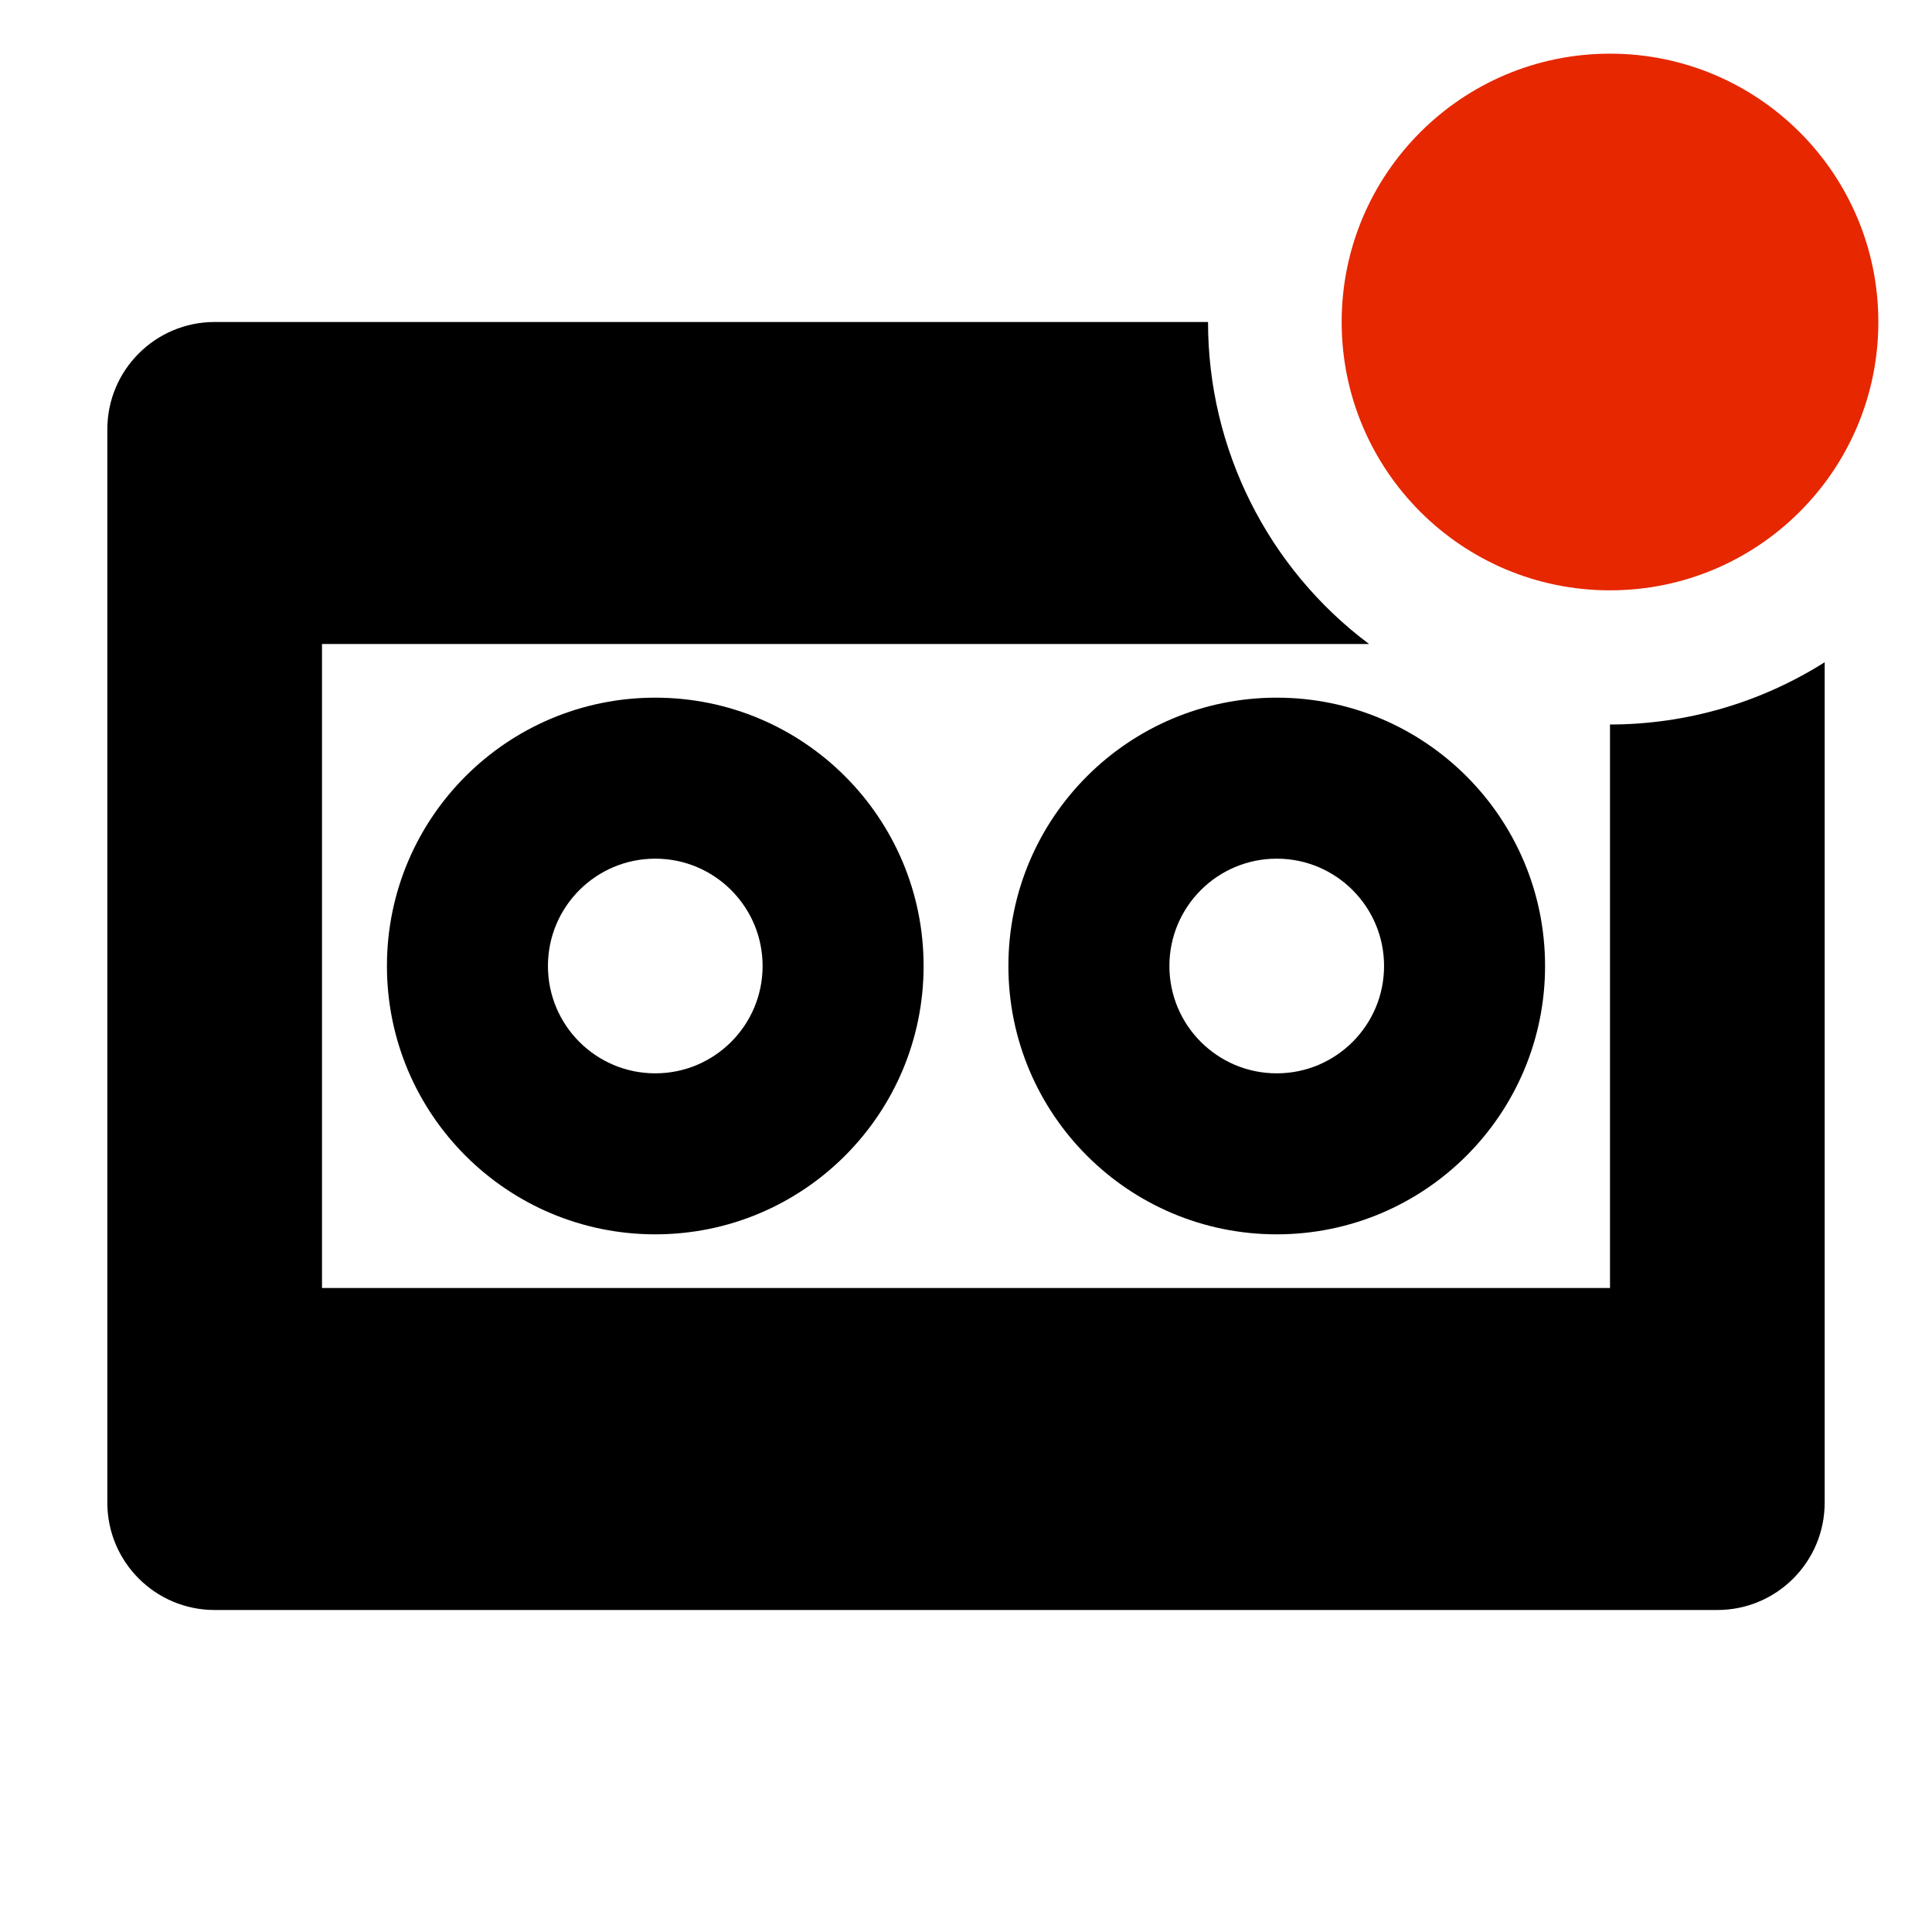
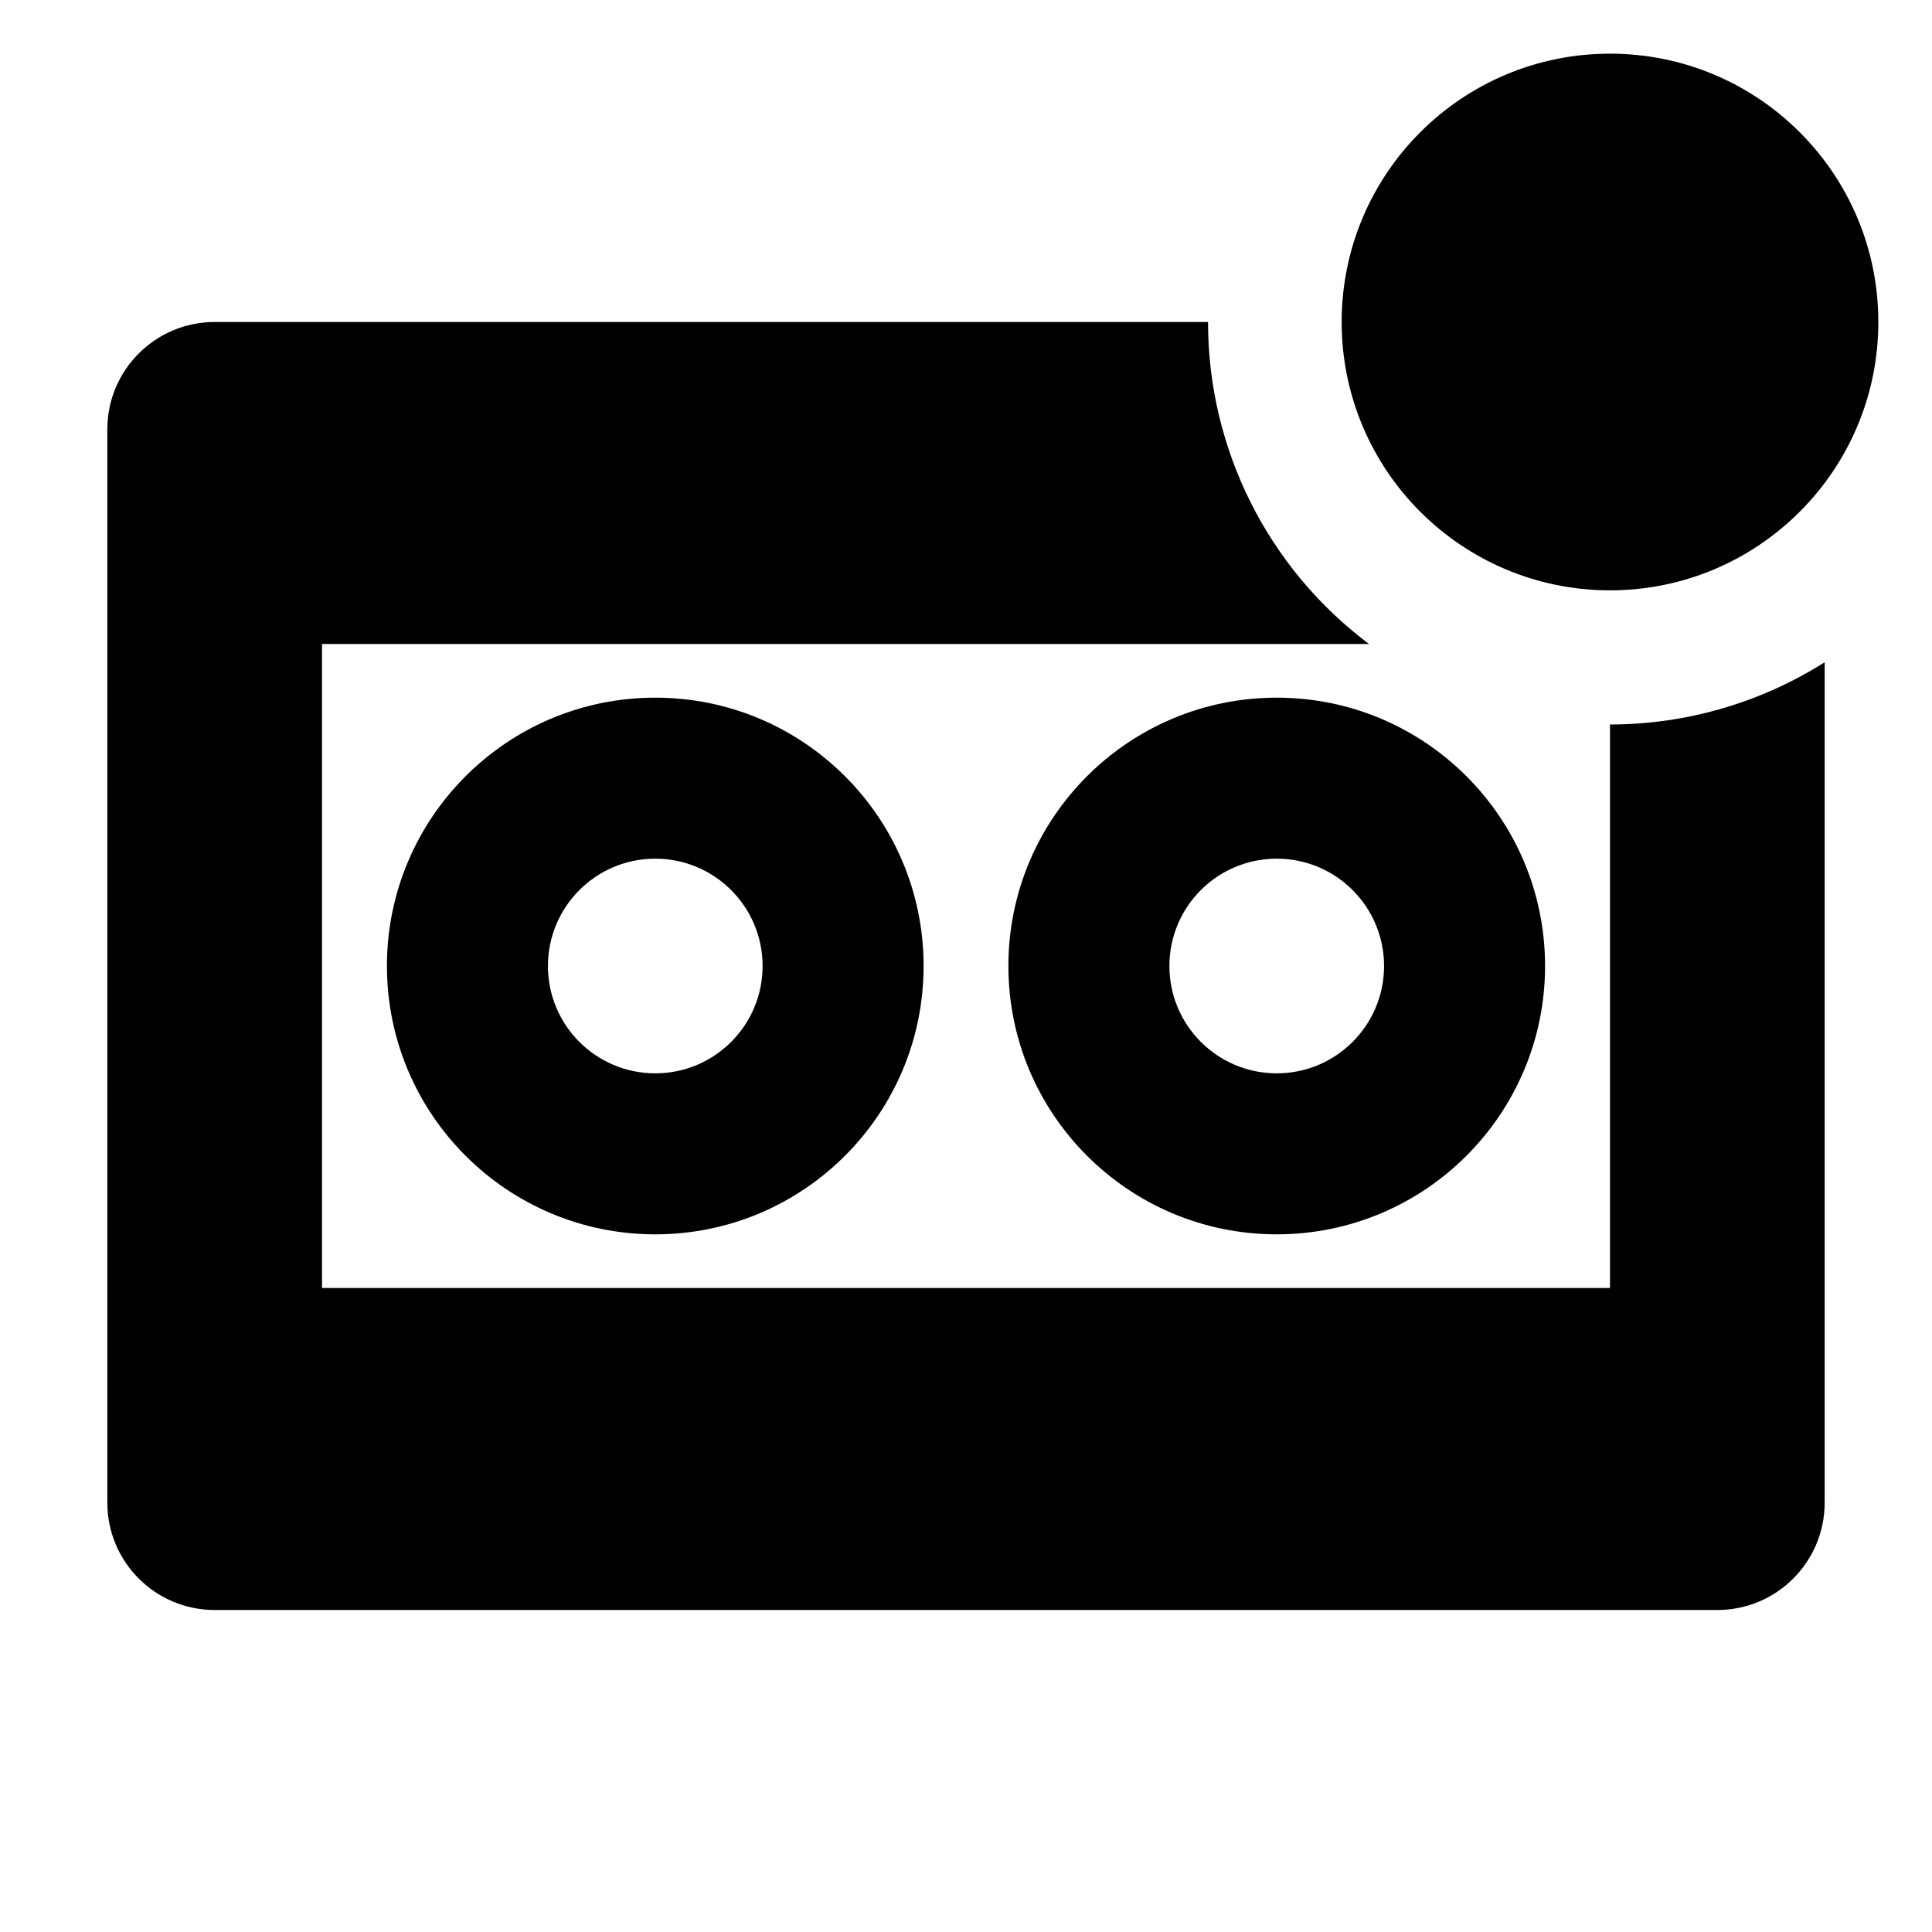
<svg xmlns="http://www.w3.org/2000/svg" viewBox="0 0 36 36" fill="currentColor">
  <g id="e6c10aaa-04d3-40e7-911f-0a280855c83c" data-name="Layer 4">
    <path d="M12.21,23a5,5,0,1,0-5-5A5,5,0,0,0,12.21,23Zm0-7a2,2,0,1,1-2,2A2,2,0,0,1,12.21,16Z" />
    <path d="M23.79,23a5,5,0,1,0-5-5A5,5,0,0,0,23.79,23Zm0-7a2,2,0,1,1-2,2A2,2,0,0,1,23.79,16Z" />
  </g>
  <g id="b585f356-dc07-48d7-b5de-cfe268a8c2d5" data-name="Layer 3">
    <path d="M30,13.5V24H6V12H25.51a7.49,7.49,0,0,1-3-6H4A2,2,0,0,0,2,8V28a2,2,0,0,0,2,2H32a2,2,0,0,0,2-2V12.34A7.49,7.49,0,0,1,30,13.5Z" />
-     <circle cx="30" cy="6" r="5" fill="#e62700" />
+     <circle cx="30" cy="6" r="5" fill="currentColor" />
  </g>
</svg>
